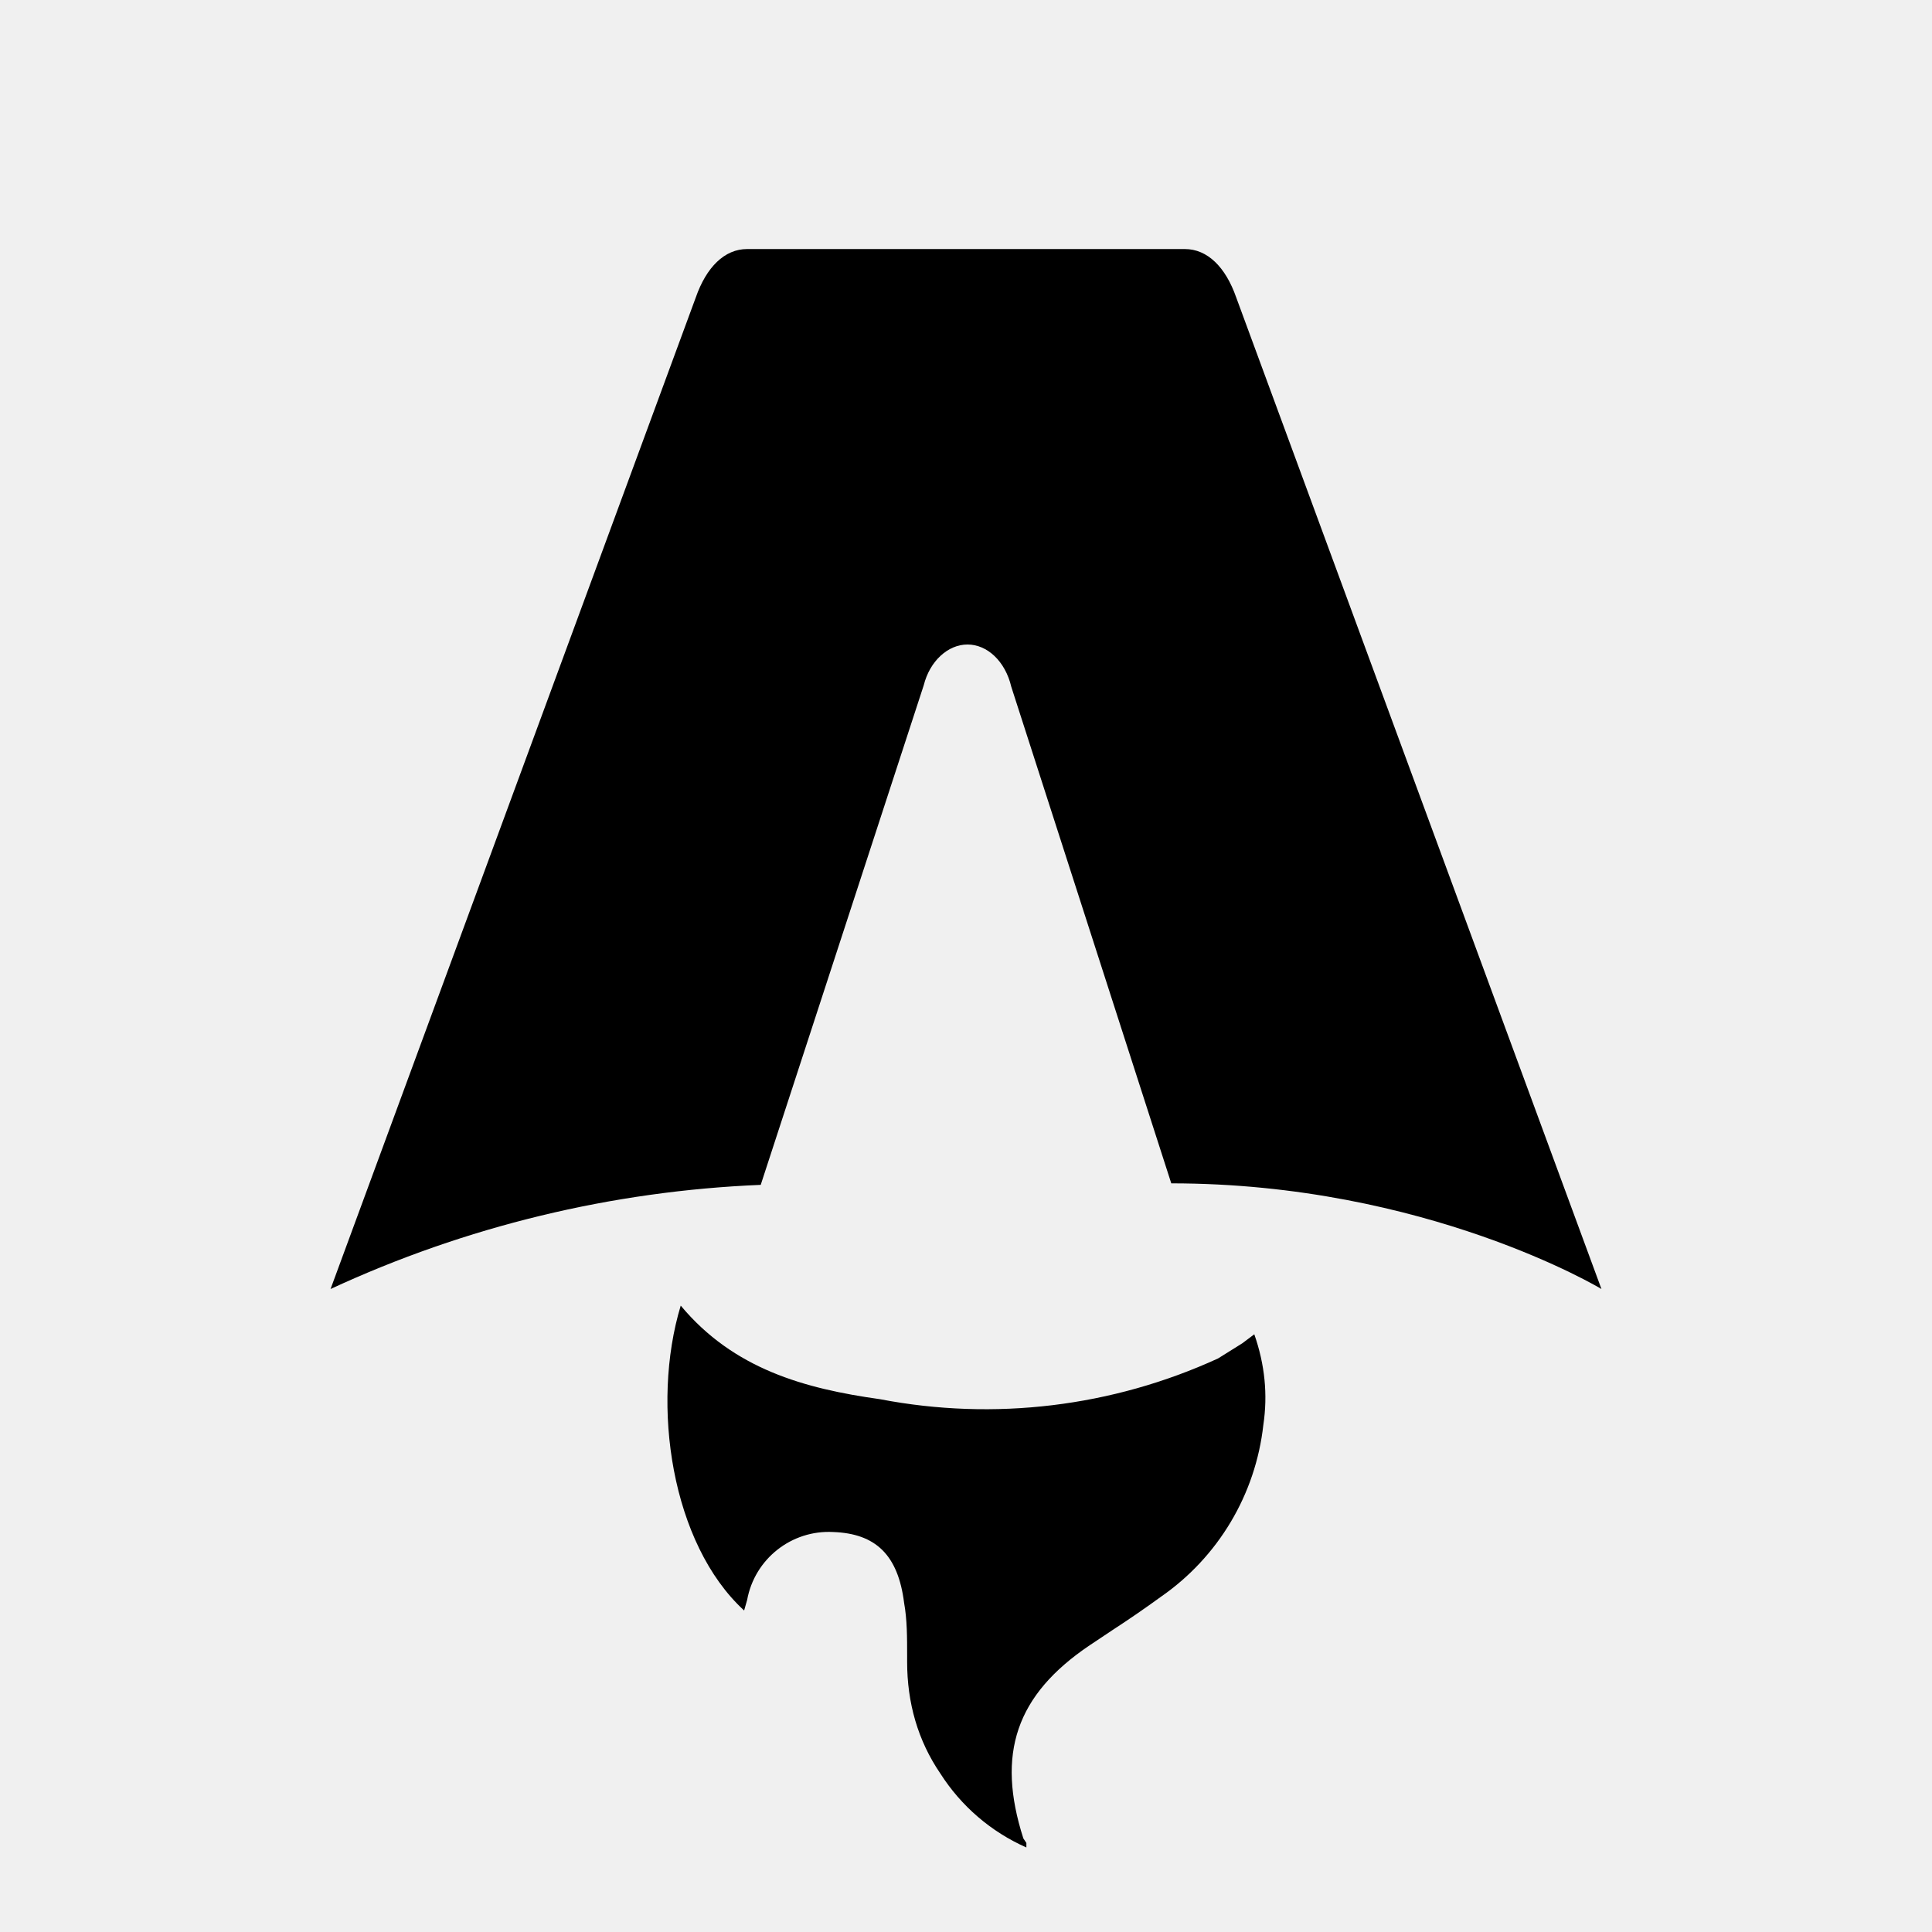
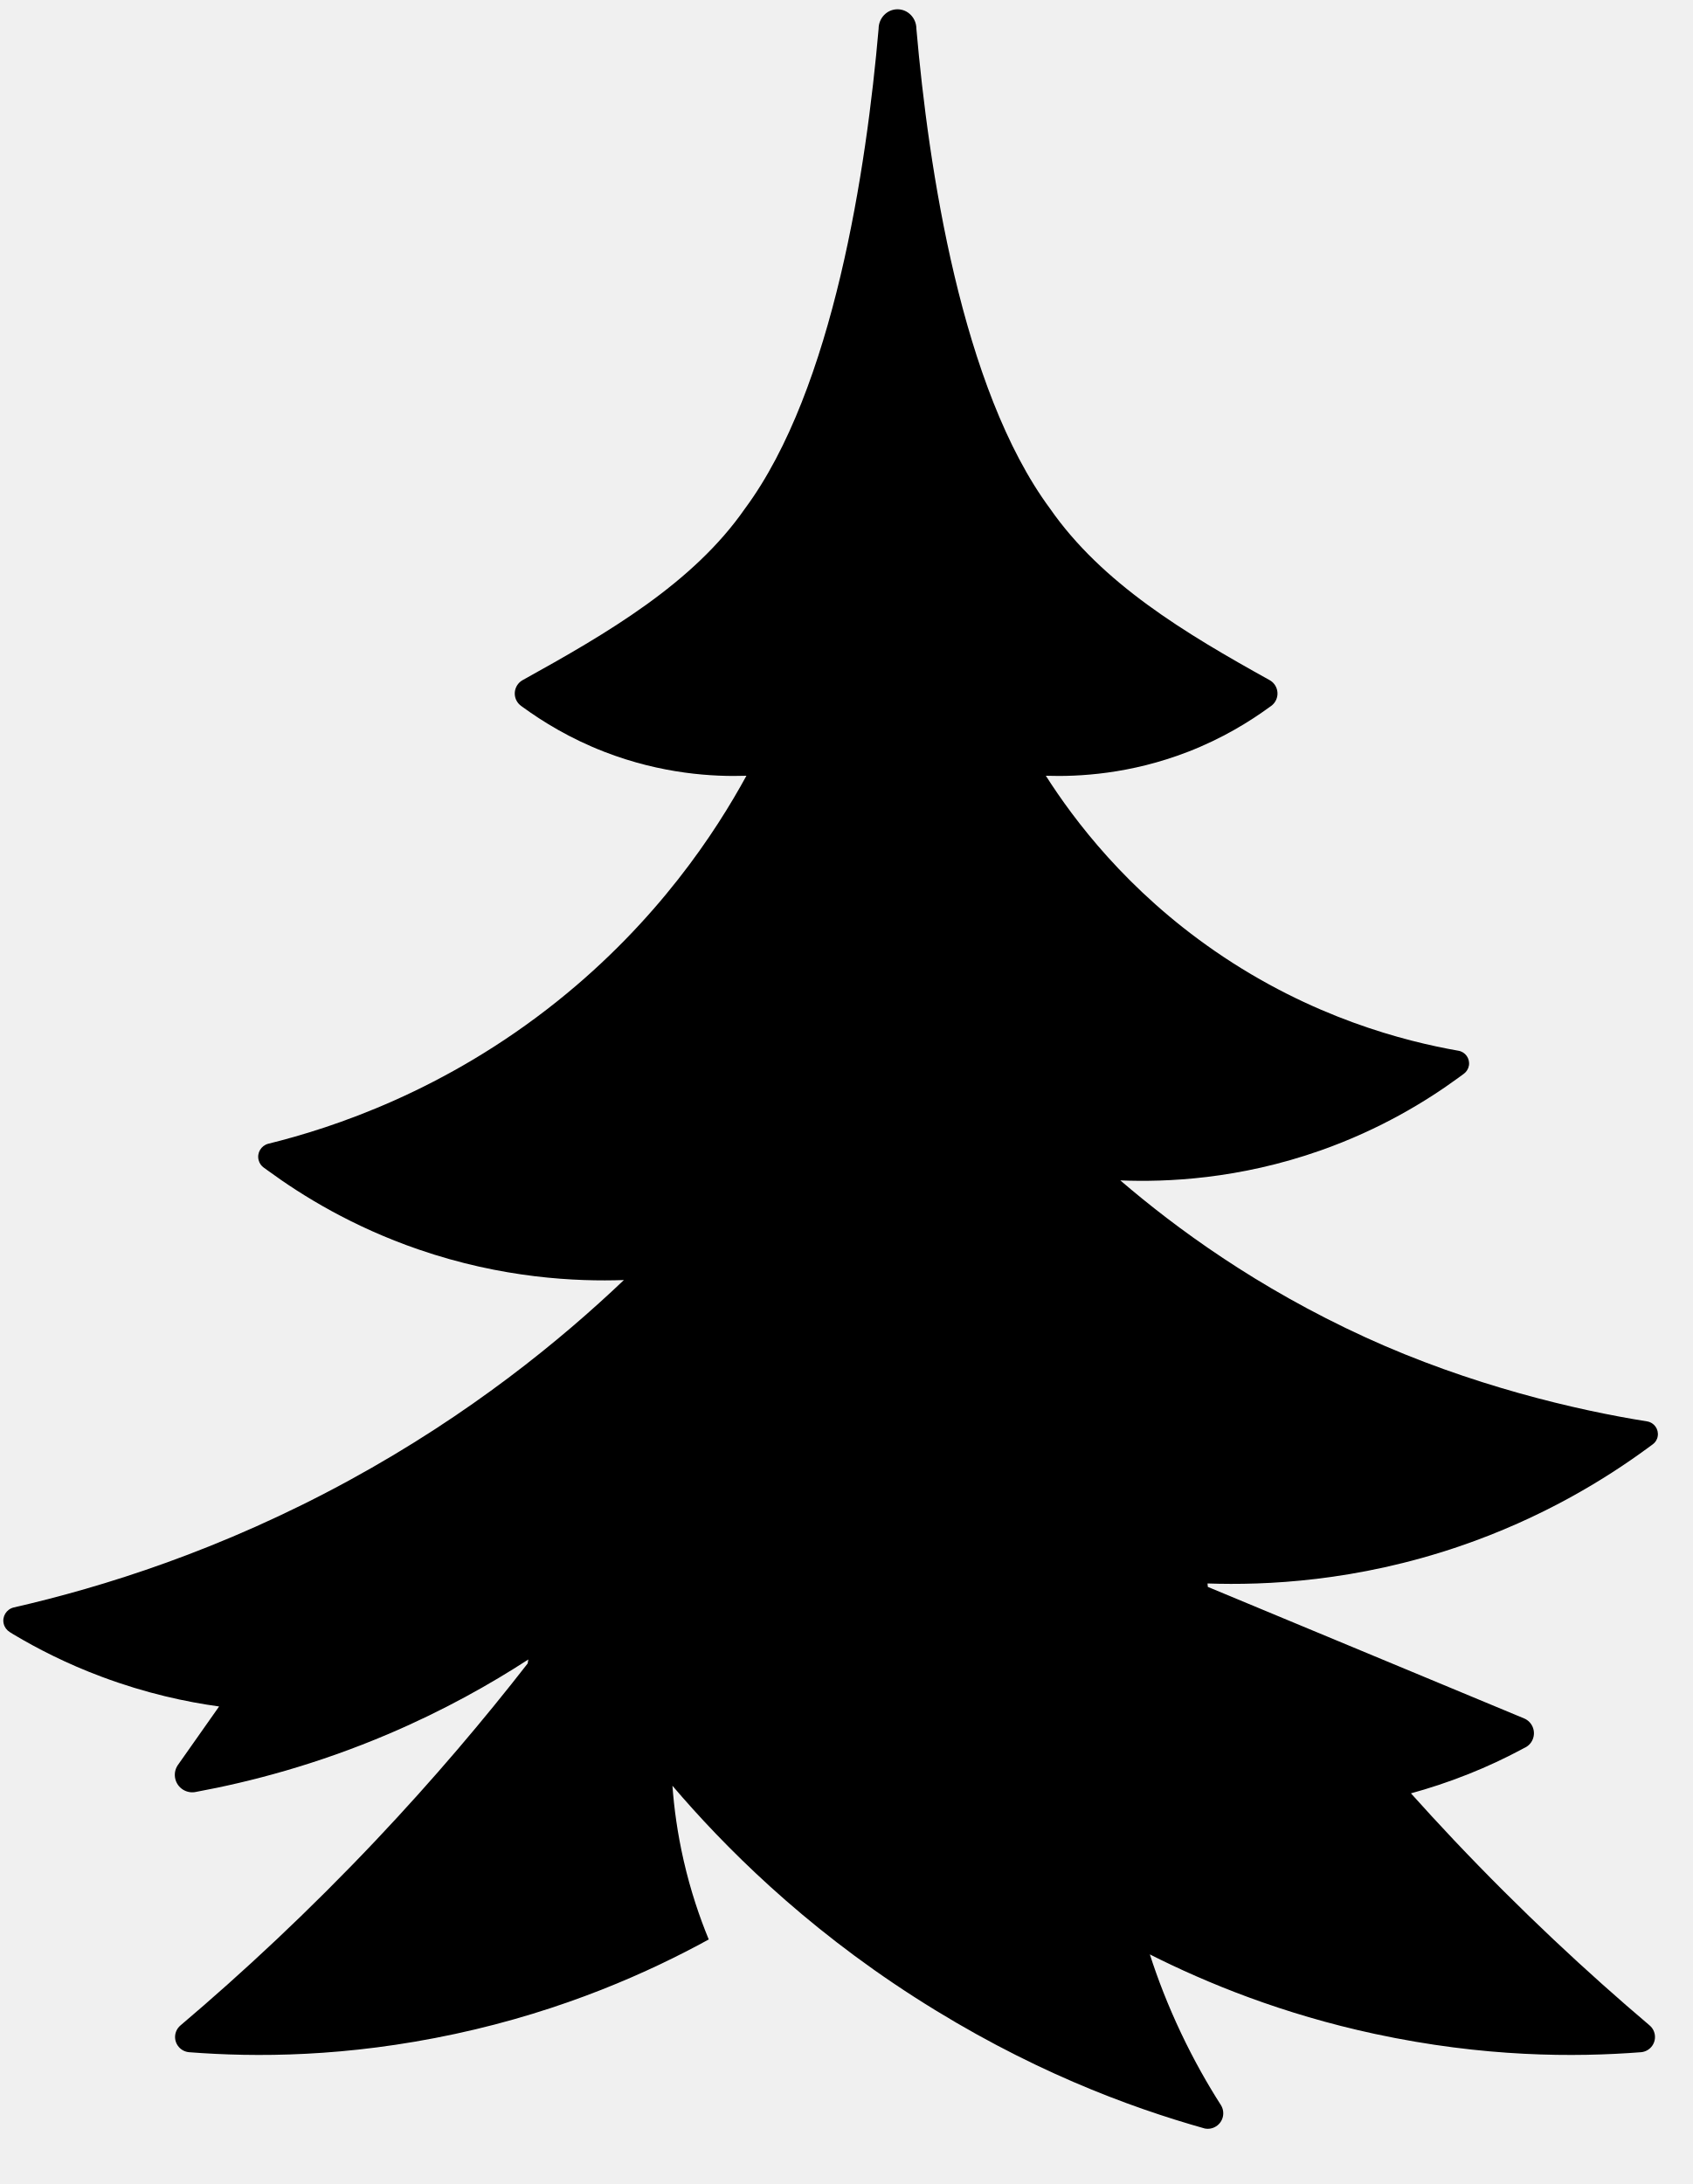
- <svg xmlns="http://www.w3.org/2000/svg" fill="none" viewBox="0 0 128 128">
-   <path d="M50.4 78.5a75.1 75.1 0 0 0-28.5 6.9l24.2-65.7c.7-2 1.9-3.2 3.4-3.2h29c1.5 0 2.7 1.2 3.4 3.2l24.2 65.7s-11.6-7-28.5-7L67 45.5c-.4-1.7-1.6-2.8-2.9-2.8-1.3 0-2.5 1.1-2.9 2.7L50.4 78.5Zm-1.1 28.2Zm-4.2-20.2c-2 6.6-.6 15.8 4.2 20.2a17.5 17.5 0 0 1 .2-.7 5.5 5.5 0 0 1 5.7-4.5c2.8.1 4.3 1.5 4.7 4.7.2 1.1.2 2.3.2 3.5v.4c0 2.7.7 5.2 2.2 7.4a13 13 0 0 0 5.7 4.9v-.3l-.2-.3c-1.8-5.6-.5-9.5 4.4-12.8l1.5-1a73 73 0 0 0 3.2-2.2 16 16 0 0 0 6.8-11.4c.3-2 .1-4-.6-6l-.8.6-1.6 1a37 37 0 0 1-22.4 2.7c-5-.7-9.7-2-13.2-6.2Z" />
-   <style>
-         path { fill: #000; }
-         @media (prefers-color-scheme: dark) {
-             path { fill: #FFF; }
-         }
-     </style>
+ <svg xmlns="http://www.w3.org/2000/svg" viewBox="0 0 31 40" version="1.1">
+   <g id="Gyldendal-logo-tree">
+     <path d="M4.013,31.254 C3.416,31.172 2.677,31.015 1.865,30.711 C1.226,30.473 0.687,30.196 0.25,29.936 L0.178,29.891 C0.125,29.858 0.084,29.805 0.068,29.74 C0.035,29.608 0.117,29.474 0.25,29.441 C1.868,29.071 4.045,28.397 6.403,27.109 C8.611,25.903 10.271,24.544 11.427,23.444 C10.557,23.474 9.202,23.414 7.663,22.883 C6.455,22.467 5.536,21.9 4.913,21.444 L4.831,21.385 C4.786,21.353 4.752,21.306 4.737,21.248 C4.702,21.117 4.781,20.983 4.912,20.948 C6.088,20.658 8.15,19.984 10.21,18.335 C12.052,16.861 13.112,15.232 13.671,14.208 C13.072,14.228 12.125,14.179 11.068,13.769 C10.439,13.525 9.942,13.218 9.575,12.951 L9.546,12.93 C9.513,12.906 9.484,12.875 9.463,12.837 C9.388,12.701 9.438,12.53 9.575,12.455 C11.127,11.595 12.694,10.684 13.645,9.314 C15.269,7.12 15.871,3.065 16.092,0.527 C16.092,0.33 16.247,0.17 16.438,0.17 C16.629,0.17 16.784,0.33 16.784,0.527 C17.005,3.065 17.607,7.12 19.231,9.314 C20.183,10.684 21.7,11.595 23.251,12.455 C23.388,12.53 23.438,12.701 23.363,12.837 C23.342,12.875 23.314,12.906 23.281,12.93 L23.251,12.951 C22.885,13.218 22.388,13.525 21.759,13.769 C20.701,14.179 19.754,14.228 19.155,14.208 C19.671,15.017 20.639,16.307 22.253,17.42 C24.023,18.641 25.737,19.073 26.71,19.244 C26.839,19.265 26.925,19.387 26.904,19.515 C26.893,19.578 26.858,19.631 26.811,19.666 L26.71,19.74 C26.128,20.165 25.285,20.683 24.188,21.07 C22.686,21.599 21.362,21.653 20.519,21.619 C21.53,22.487 23.02,23.583 25.01,24.494 C26.931,25.373 28.877,25.828 30.168,26.033 C30.297,26.054 30.383,26.176 30.362,26.304 C30.352,26.367 30.317,26.42 30.269,26.454 L30.168,26.528 C29.394,27.095 28.245,27.804 26.73,28.321 C24.842,28.965 23.184,29.038 22.116,29.001 L22.122,29.064 L27.915,31.473 C28.065,31.536 28.135,31.71 28.071,31.86 C28.04,31.933 27.982,31.987 27.913,32.016 L27.854,32.048 C27.572,32.198 27.253,32.35 26.896,32.492 C26.519,32.642 26.164,32.757 25.842,32.845 C26.094,33.126 26.354,33.409 26.623,33.694 C27.858,35 29.073,36.129 30.214,37.096 C30.331,37.196 30.345,37.372 30.245,37.489 C30.195,37.547 30.128,37.579 30.058,37.586 C28.843,37.68 27.181,37.68 25.185,37.252 C23.484,36.887 22.095,36.317 21.06,35.795 C21.201,36.233 21.387,36.721 21.634,37.241 C21.871,37.741 22.121,38.179 22.361,38.554 C22.444,38.686 22.405,38.861 22.273,38.944 C22.208,38.986 22.133,38.997 22.064,38.983 C20.667,38.589 18.815,37.904 16.746,36.575 C14.695,35.258 13.251,33.804 12.316,32.706 C12.345,33.107 12.406,33.571 12.522,34.078 C12.65,34.638 12.816,35.121 12.981,35.521 C11.911,36.108 10.339,36.822 8.333,37.252 C6.338,37.68 4.675,37.68 3.461,37.586 C3.391,37.579 3.323,37.547 3.274,37.489 C3.173,37.372 3.187,37.196 3.305,37.096 C4.446,36.129 5.661,35 6.895,33.694 C7.944,32.583 8.863,31.496 9.664,30.467 L9.677,30.393 C8.984,30.843 8.132,31.324 7.124,31.754 C5.796,32.32 4.578,32.636 3.588,32.819 C3.51,32.836 3.425,32.823 3.351,32.777 C3.201,32.682 3.157,32.484 3.252,32.335 L4.013,31.254 Z" id="logo-shape" />
+   </g>
</svg>
